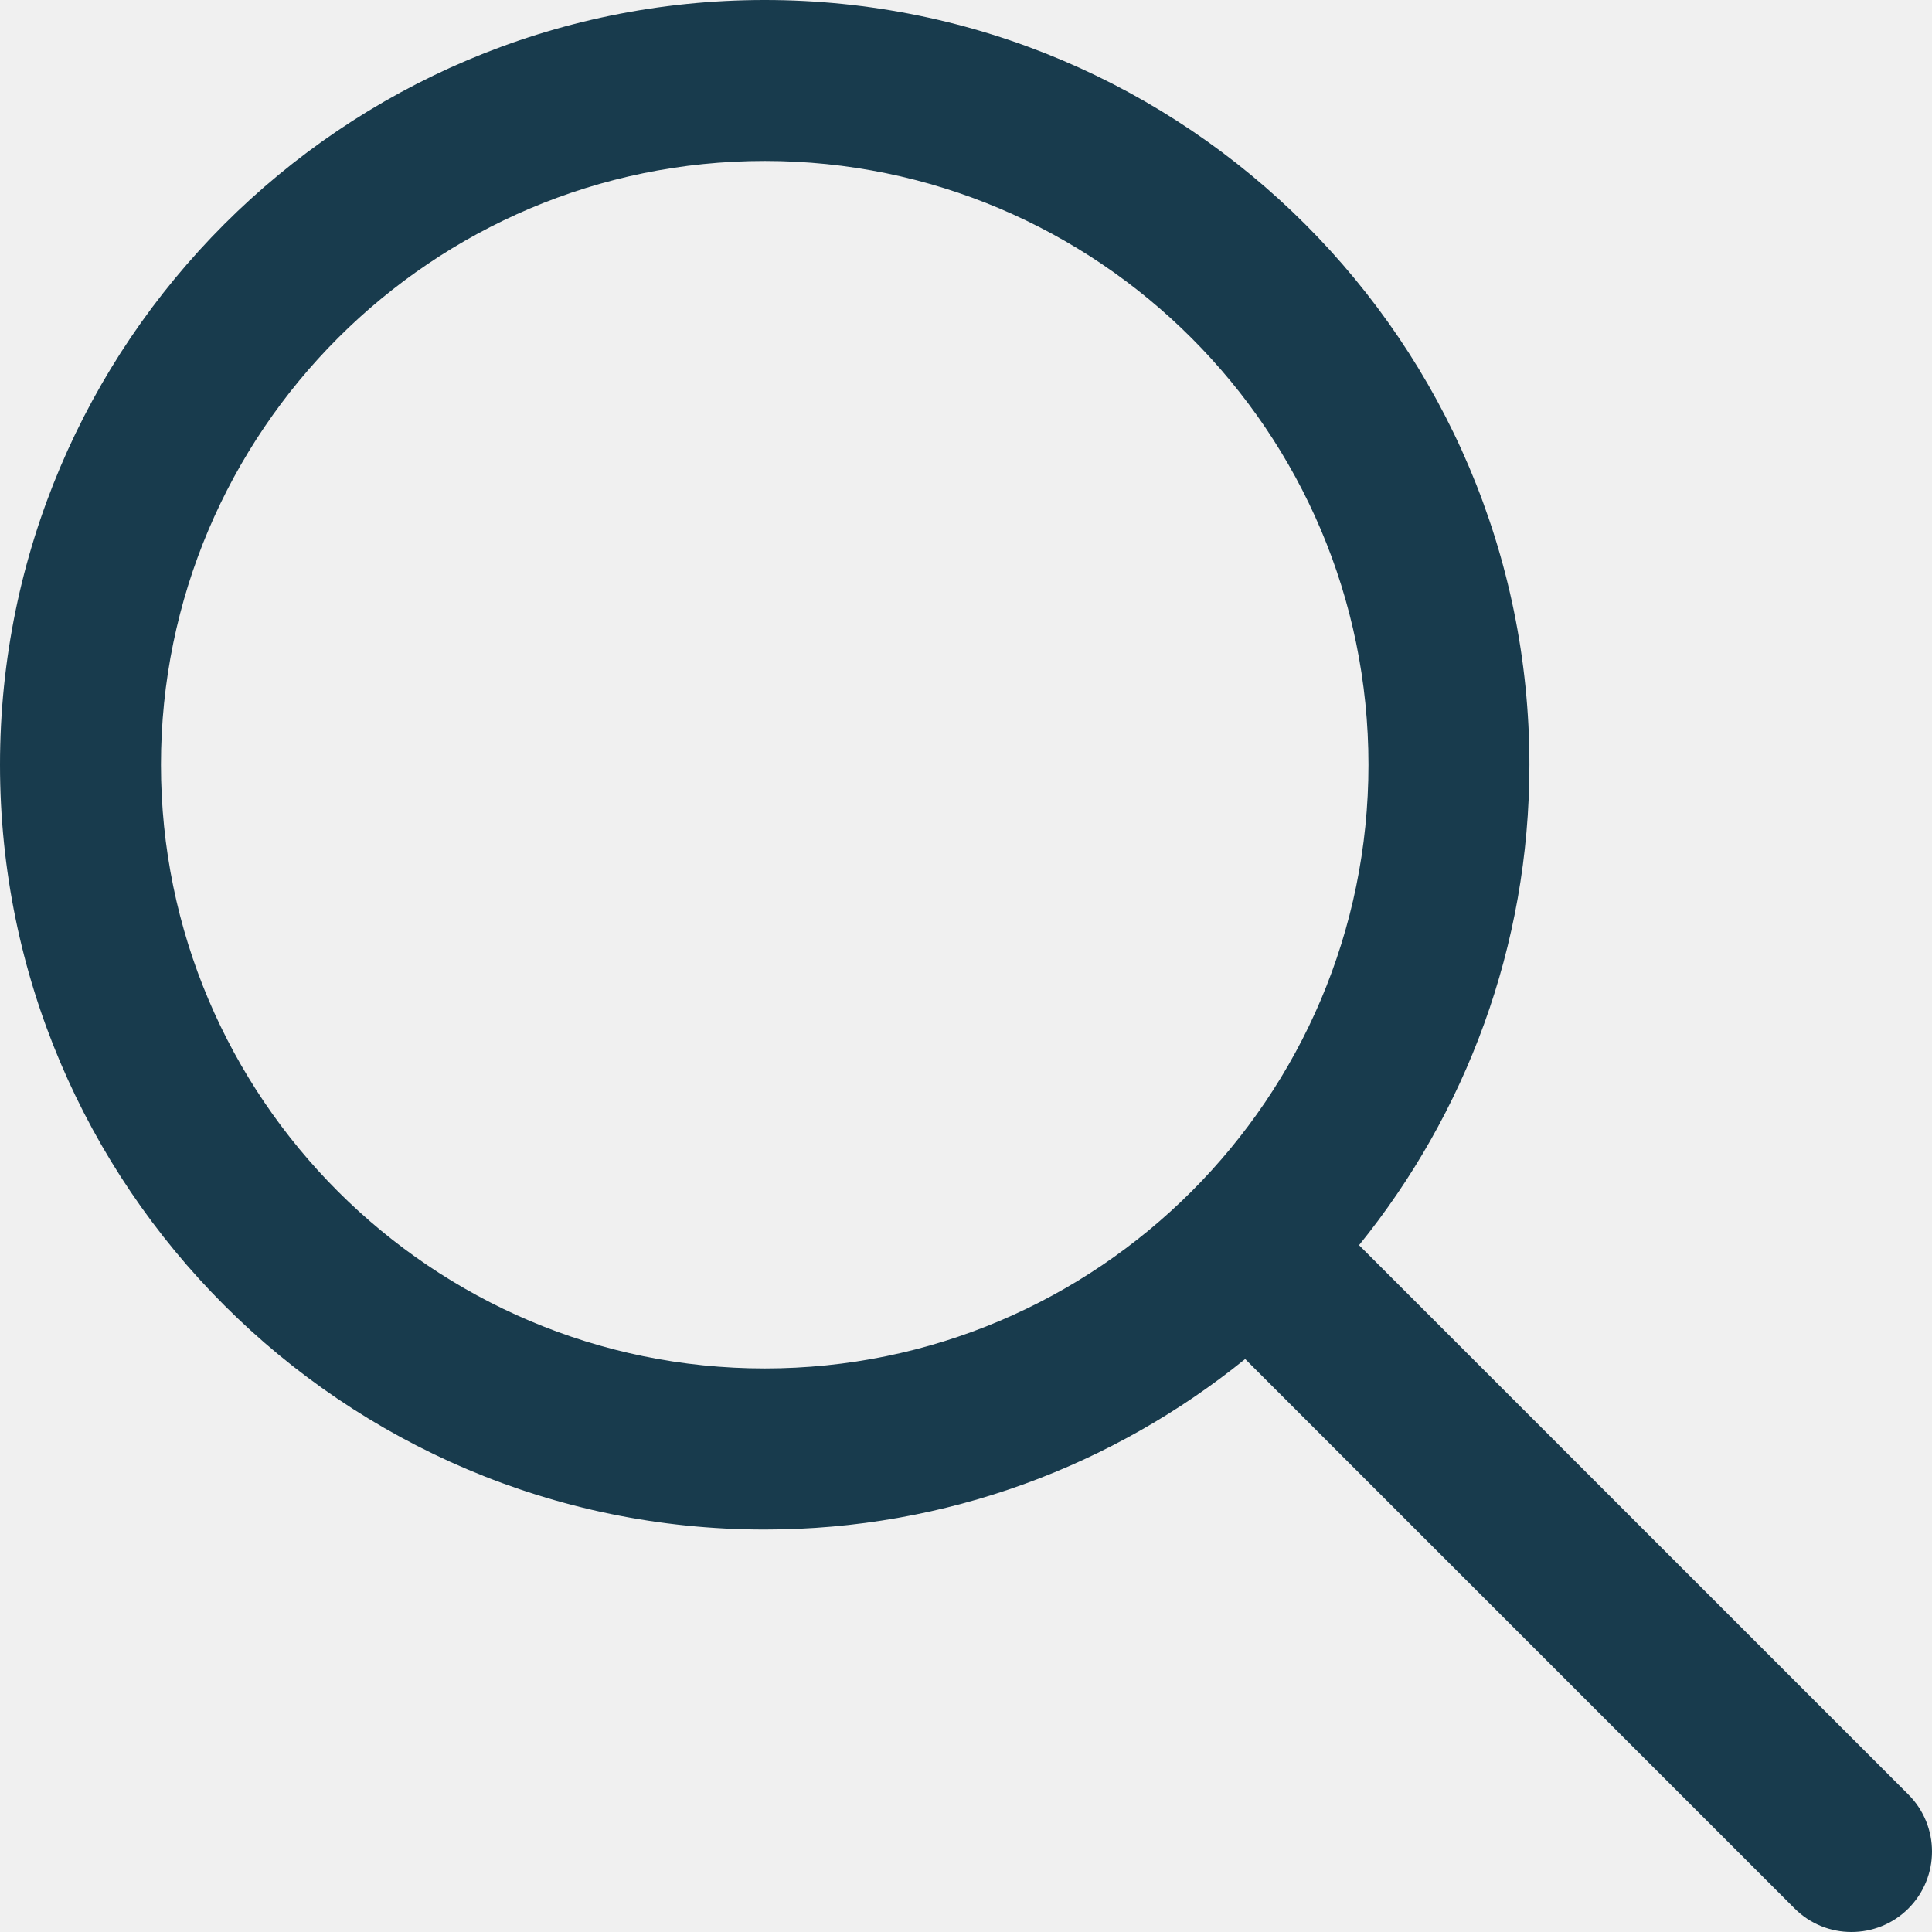
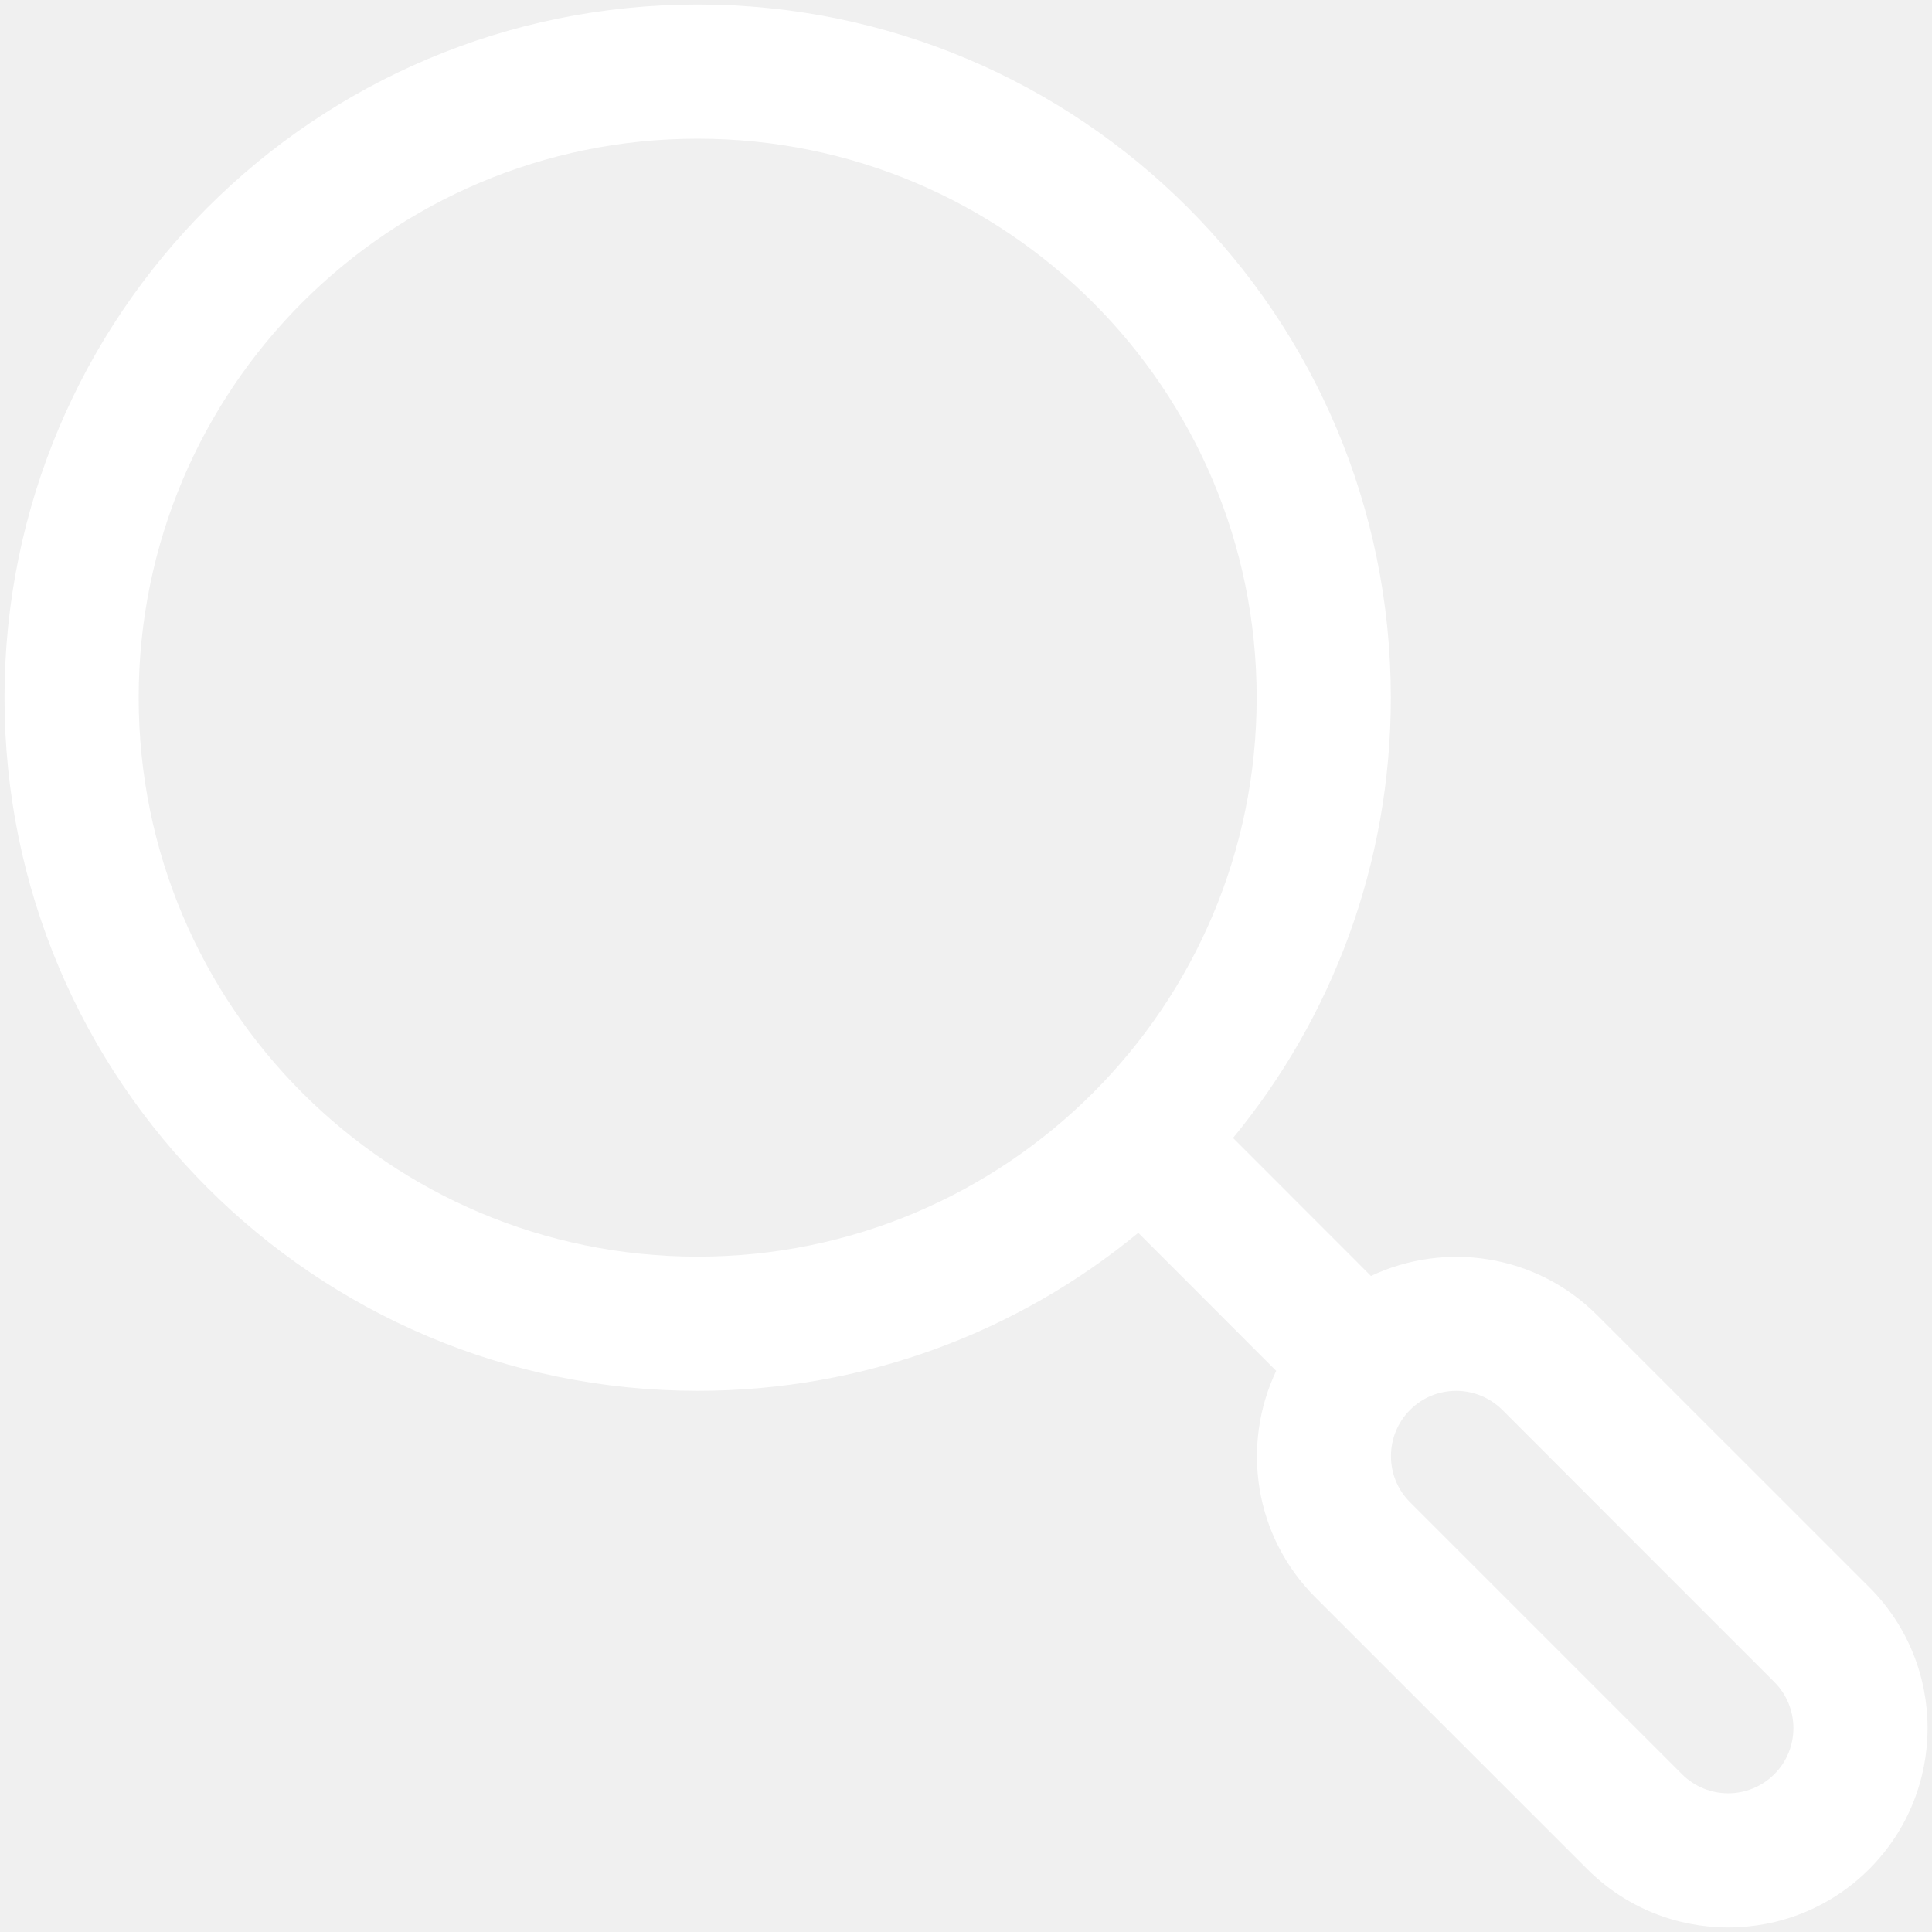
- <svg xmlns="http://www.w3.org/2000/svg" width="16" height="16" viewBox="0 0 16 16" fill="none">
-   <g clip-path="url(#clip0_1_4907)">
-     <path d="M15.805 14.862L11.255 10.312C12.136 9.223 12.666 7.84 12.666 6.333C12.666 2.841 9.825 0 6.333 0C2.841 0 0 2.841 0 6.333C0 9.825 2.841 12.667 6.333 12.667C7.84 12.667 9.223 12.136 10.312 11.255L14.862 15.805C14.992 15.935 15.162 16 15.333 16C15.504 16 15.675 15.935 15.805 15.805C16.065 15.544 16.065 15.123 15.805 14.862ZM6.333 11.333C3.576 11.333 1.333 9.091 1.333 6.333C1.333 3.576 3.576 1.333 6.333 1.333C9.091 1.333 11.333 3.576 11.333 6.333C11.333 9.091 9.091 11.333 6.333 11.333Z" fill="#183B4D" />
-   </g>
-   <defs>
-     <clipPath id="clip0_1_4907">
-       <rect width="16" height="16" fill="white" />
-     </clipPath>
-   </defs>
+ <svg xmlns="http://www.w3.org/2000/svg" width="18" height="18" viewBox="0 0 18 18" fill="none">
+   <path fill-rule="evenodd" clip-rule="evenodd" d="M6.5 0.042C2.933 0.042 0.042 2.933 0.042 6.5C0.042 10.067 2.933 12.958 6.5 12.958C8.059 12.958 9.489 12.406 10.605 11.486L11.89 12.772C11.563 13.461 11.683 14.309 12.253 14.88L14.788 17.414C15.513 18.139 16.689 18.139 17.415 17.414C18.14 16.688 18.14 15.512 17.415 14.787L14.88 12.253C14.31 11.683 13.463 11.562 12.773 11.888L11.488 10.602C12.406 9.487 12.958 8.058 12.958 6.5C12.958 2.933 10.066 0.042 6.5 0.042ZM13.137 13.136C13.374 12.899 13.759 12.899 13.997 13.136L16.531 15.671C16.768 15.908 16.768 16.293 16.531 16.53C16.293 16.767 15.909 16.767 15.671 16.53L13.137 13.996C12.9 13.759 12.9 13.374 13.137 13.136ZM6.5 1.292C9.376 1.292 11.708 3.624 11.708 6.5C11.708 9.376 9.376 11.708 6.5 11.708C3.623 11.708 1.292 9.376 1.292 6.5C1.292 3.623 3.623 1.292 6.5 1.292Z" fill="white" />
</svg>
